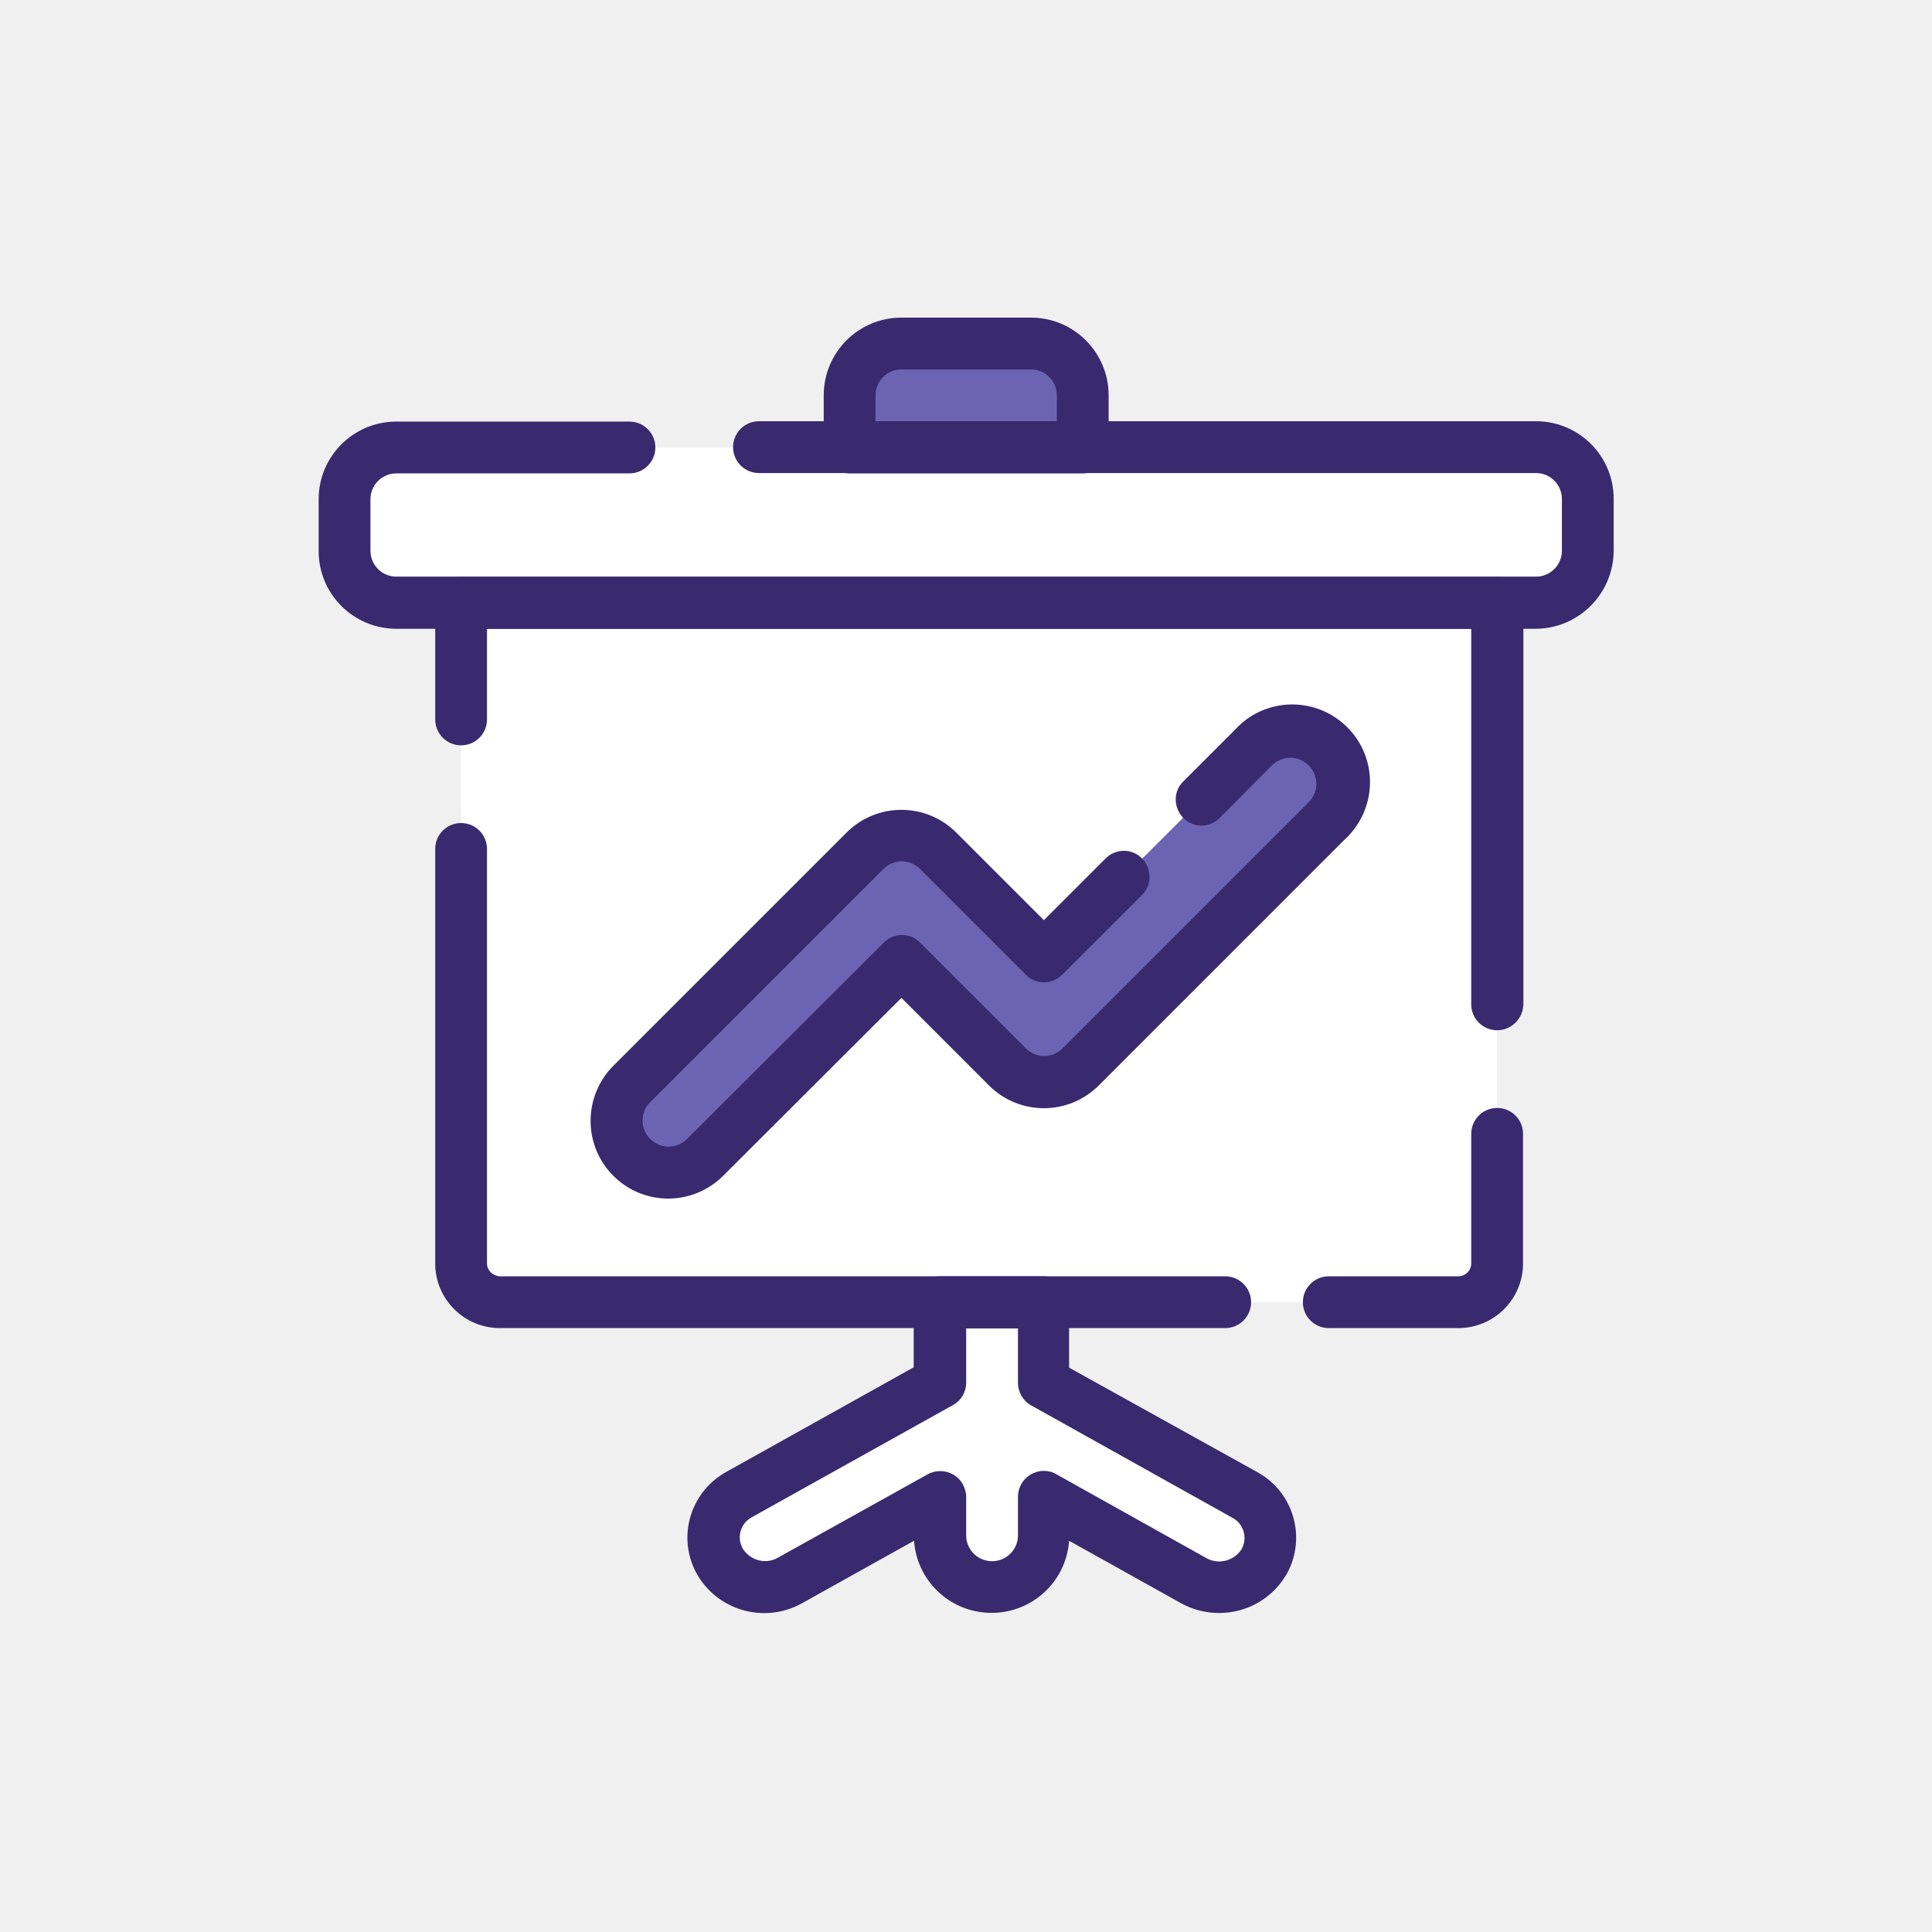
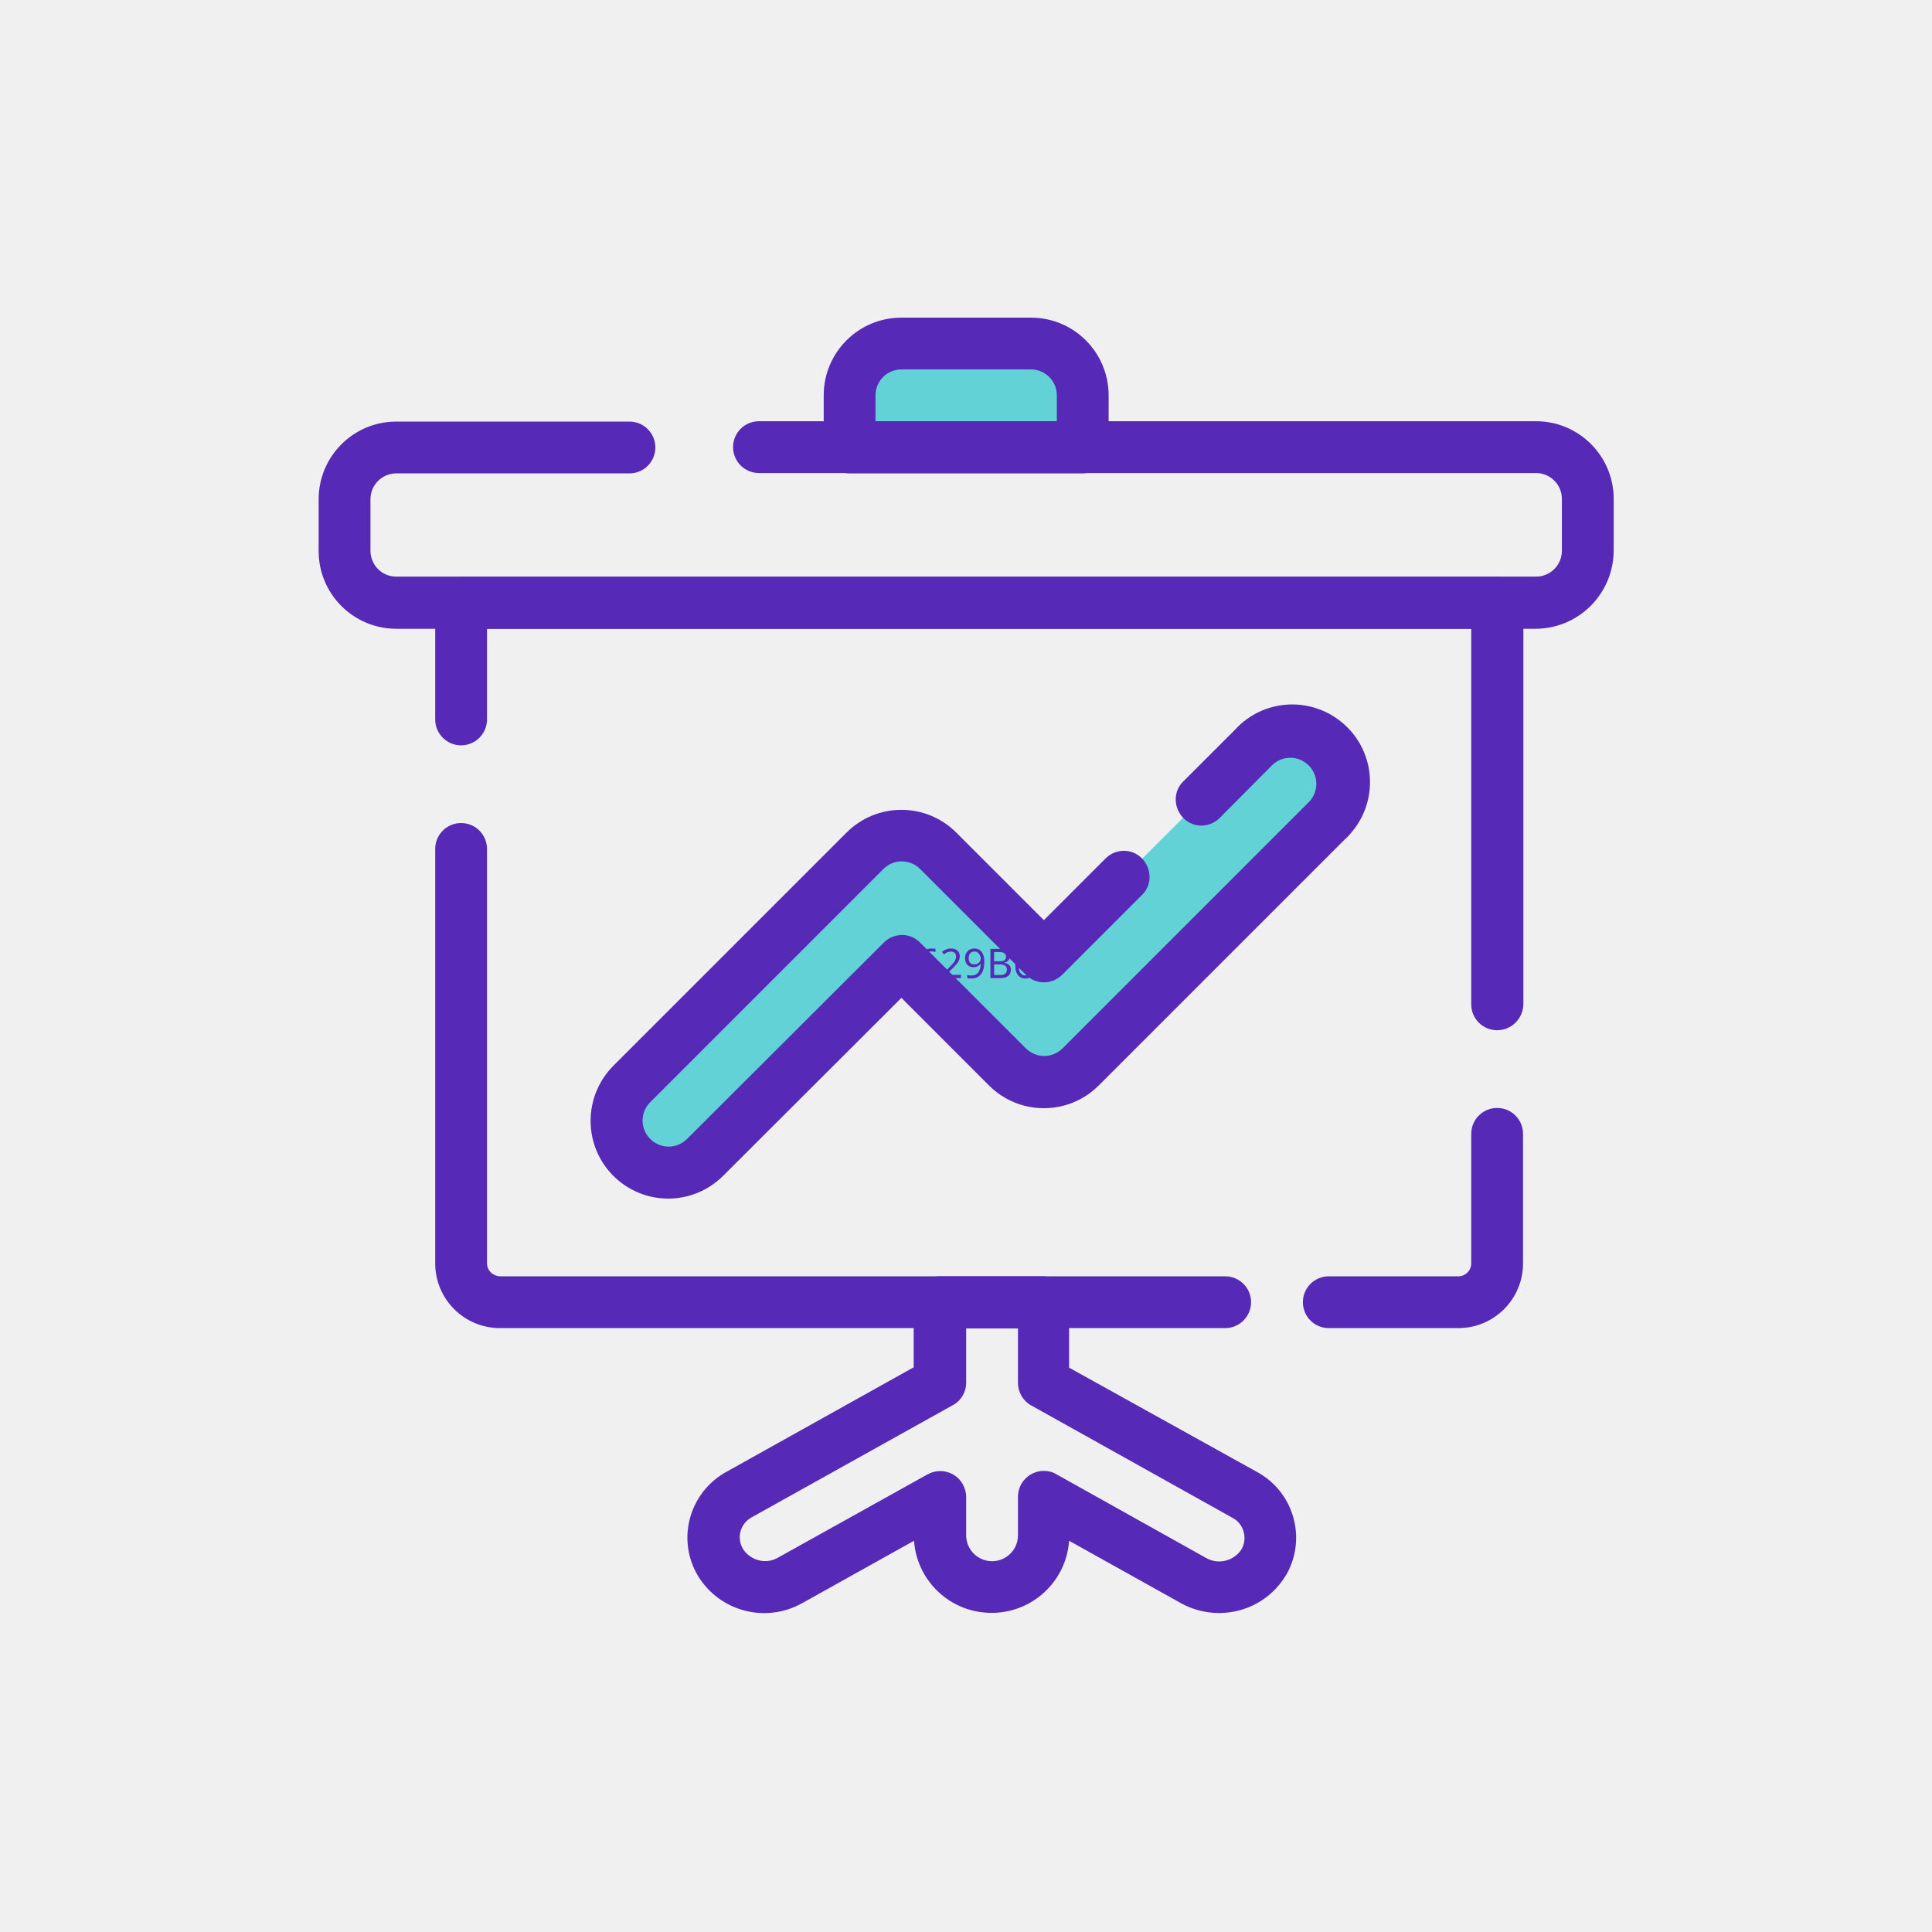
<svg xmlns="http://www.w3.org/2000/svg" version="1.1" id="Layer_1" x="0px" y="0px" viewBox="0 0 566.9 566.9" style="enable-background:new 0 0 566.9 566.9;" xml:space="preserve">
  <style type="text/css">
- 	.st0{fill:#FFFFFF;}
- 	.st1{fill:#6C64B3;}
- 	.st2{fill:#392A6F;}
+ 	.st0{fill:#63D2D6;}
+ 	.st1{fill:#5629B6;}
+ 	.st2{font-family:'MyriadPro-Regular';}
+ 	.st3{font-size:12px;}
</style>
-   <path class="st0" d="M135.3,176.9h304v193.8c0,6.3-5.1,11.4-11.4,11.4l0,0H146.7c-6.3,0-11.4-5.1-11.4-11.4l0,0V176.9z" />
-   <path class="st1" d="M196.1,344.1c-8.4,0-15.2-6.9-15.2-15.3c0-4,1.6-7.8,4.4-10.7l68.4-68.4c5.9-5.9,15.5-5.9,21.5,0l31.1,31.1  l61.5-61.5c6.3-5.6,15.9-4.9,21.5,1.4c5.1,5.8,5.1,14.4,0,20.1L317,313c-5.9,5.9-15.5,5.9-21.5,0L264.4,282l-57.7,57.7  C203.9,342.5,200.1,344.1,196.1,344.1z" />
-   <path class="st0" d="M116.3,131.3h334.4c8.4,0,15.2,6.8,15.2,15.2v15.2c0,8.4-6.8,15.2-15.2,15.2H116.3c-8.4,0-15.2-6.8-15.2-15.2  v-15.2C101,138.1,107.9,131.3,116.3,131.3z" />
-   <path class="st1" d="M264.5,100.9h38c8.4,0,15.2,6.8,15.2,15.2v15.2h-68.4v-15.2C249.3,107.7,256.1,100.9,264.5,100.9z" />
-   <path class="st0" d="M370.8,458.4c-4.3,7-13.3,9.3-20.5,5.3l-44-24.5v11.3c0.5,8.4-5.9,15.6-14.3,16.1c-8.4,0.5-15.6-5.9-16.1-14.3  c0-0.6,0-1.2,0-1.8v-11.3l-44,24.6c-7.2,4-16.2,1.6-20.5-5.3c-4-6.8-1.8-15.5,5-19.5l0.5-0.3l59-32.9v-23.6h30.4v23.6l59,32.9  c6.9,3.8,9.5,12.4,5.7,19.3c0,0,0,0,0,0L370.8,458.4z" />
-   <path class="st2" d="M450.7,184.5H116.3c-12.6,0-22.8-10.2-22.8-22.8v-15.2c0-12.6,10.2-22.8,22.8-22.8h68.4c4.2,0,7.6,3.4,7.6,7.6  s-3.4,7.6-7.6,7.6h-68.4c-4.2,0-7.6,3.4-7.6,7.6v15.2c0.1,4.2,3.4,7.5,7.6,7.5h334.4c4.2,0,7.6-3.4,7.6-7.6v-15.2  c0-4.2-3.4-7.6-7.6-7.6h-228c-4.2,0-7.6-3.4-7.6-7.6s3.4-7.6,7.6-7.6h228c12.6,0,22.8,10.2,22.8,22.8c0,0,0,0,0,0v15.2  C473.4,174.3,463.2,184.4,450.7,184.5z" />
-   <path class="st2" d="M317.7,138.9h-68.4c-4.2,0-7.6-3.4-7.6-7.6V116c0-12.6,10.2-22.8,22.8-22.8h38c12.6,0,22.8,10.2,22.8,22.8v15.2  C325.3,135.5,321.9,138.9,317.7,138.9z M256.9,123.6h53.2v-7.6c0-4.2-3.4-7.6-7.6-7.6h-38c-4.2,0-7.6,3.4-7.6,7.6L256.9,123.6  L256.9,123.6z" />
-   <path class="st2" d="M439.3,302.3c-4.2,0-7.6-3.4-7.6-7.6c0,0,0,0,0,0V184.5H142.9v26.6c0,4.2-3.4,7.6-7.6,7.6s-7.6-3.4-7.6-7.6  v-34.2c0-4.2,3.4-7.6,7.6-7.6c0,0,0,0,0.1,0h304c4.2,0,7.6,3.4,7.6,7.6v117.8C446.9,298.9,443.5,302.3,439.3,302.3  C439.3,302.3,439.3,302.3,439.3,302.3z" />
-   <path class="st2" d="M359.5,389.7H146.7c-10.5,0-19-8.5-19-19V249.1c0-4.2,3.4-7.6,7.6-7.6c4.2,0,7.6,3.4,7.6,7.6v121.6  c0,2.1,1.7,3.7,3.8,3.8h212.8c4.2,0,7.6,3.4,7.6,7.6S363.7,389.7,359.5,389.7z" />
-   <path class="st2" d="M427.9,389.7h-38c-4.2,0-7.6-3.4-7.6-7.6s3.4-7.6,7.6-7.6h38c2.1,0,3.8-1.7,3.8-3.8v-38c0-4.2,3.4-7.6,7.6-7.6  s7.6,3.4,7.6,7.6v38C446.9,381.2,438.4,389.7,427.9,389.7z" />
-   <path class="st2" d="M357.7,473.3c-3.9,0-7.8-1-11.2-2.9l-32.8-18.3c-0.9,12.6-11.8,22-24.4,21.1c-11.3-0.8-20.3-9.8-21.1-21.1  l-32.8,18.3c-10.7,6-24.2,2.5-30.6-8c-6.2-10.4-2.8-23.8,7.6-30.1c0,0,0,0,0,0c0.2-0.1,0.5-0.3,0.7-0.4l55-30.7v-19.1  c0-4.2,3.4-7.6,7.6-7.6c0,0,0,0,0,0h30.4c4.2,0,7.6,3.4,7.6,7.6c0,0,0,0,0,0v19.2L369,432c10.5,5.8,14.4,19,8.7,29.6  c-0.2,0.3-0.3,0.6-0.5,0.8v0C373.1,469.2,365.7,473.3,357.7,473.3z M283.5,389.7v16c0,2.8-1.5,5.3-3.9,6.6l-59,32.9  c-3.3,1.8-4.5,5.8-2.7,9.1c0,0.1,0.1,0.1,0.1,0.2c2.2,3.4,6.7,4.6,10.2,2.6l44-24.5c3.7-2,8.3-0.7,10.3,2.9c0.6,1.1,1,2.4,1,3.7  v11.3c0,4.2,3.4,7.6,7.6,7.6s7.6-3.4,7.6-7.6v-11.3c0-4.2,3.4-7.6,7.6-7.6c1.3,0,2.6,0.3,3.7,1l44,24.6c3.6,2,8.1,0.8,10.3-2.6  l0.1-0.2c1.7-3.2,0.5-7.3-2.7-9l-59.1-33c-2.4-1.3-3.9-3.9-3.9-6.6v-16H283.5L283.5,389.7z" />
-   <path class="st2" d="M196.1,351.7c-12.6,0-22.8-10.2-22.8-22.8c0-6.1,2.4-11.9,6.7-16.2l68.4-68.4c8.9-8.9,23.3-8.9,32.2,0  l25.7,25.7l18.1-18.1c3-3,7.8-3,10.7,0s3,7.8,0,10.7l-23.4,23.4c-3,3-7.8,3-10.7,0c0,0,0,0,0,0l-31-31c-3-3-7.8-3-10.8,0l-68.4,68.4  c-3,3-3,7.8,0,10.8c3,3,7.8,3,10.8,0l57.7-57.6c3-3,7.8-3,10.7,0c0,0,0,0,0,0l31,31c3,3,7.8,3,10.8,0l72.2-72.2c3-3,3-7.8,0-10.8  c-3-3-7.8-3-10.8,0l0,0L357.9,240c-3,3-7.8,3-10.7,0s-3-7.8,0-10.7l15.2-15.2c8.5-9.3,22.9-9.9,32.2-1.4c9.3,8.5,9.9,22.9,1.4,32.2  c-0.4,0.5-0.9,1-1.4,1.4l-72.2,72.2c-8.9,8.9-23.3,8.9-32.2,0l-25.7-25.7L212.2,345C207.9,349.3,202.1,351.7,196.1,351.7z" />
+   <path class="st0" d="M196.1,344.1c-8.4,0-15.2-6.9-15.2-15.3c0-4,1.6-7.8,4.4-10.7l68.4-68.4c5.9-5.9,15.5-5.9,21.5,0l31.1,31.1  l61.5-61.5c6.3-5.6,15.9-4.9,21.5,1.4c5.1,5.8,5.1,14.4,0,20.1L317,313c-5.9,5.9-15.5,5.9-21.5,0l-31.1-31l-57.7,57.7  C203.9,342.5,200.1,344.1,196.1,344.1z" />
+   <path class="st0" d="M264.5,100.9h38c8.4,0,15.2,6.8,15.2,15.2v15.2h-68.4v-15.2C249.3,107.7,256.1,100.9,264.5,100.9z" />
+   <path class="st1" d="M450.7,184.5H116.3c-12.6,0-22.8-10.2-22.8-22.8v-15.2c0-12.6,10.2-22.8,22.8-22.8h68.4c4.2,0,7.6,3.4,7.6,7.6  c0,4.2-3.4,7.6-7.6,7.6h-68.4c-4.2,0-7.6,3.4-7.6,7.6v15.2c0.1,4.2,3.4,7.5,7.6,7.5h334.4c4.2,0,7.6-3.4,7.6-7.6v-15.2  c0-4.2-3.4-7.6-7.6-7.6h-228c-4.2,0-7.6-3.4-7.6-7.6s3.4-7.6,7.6-7.6h228c12.6,0,22.8,10.2,22.8,22.8l0,0v15.2  C473.4,174.3,463.2,184.4,450.7,184.5z" />
+   <path class="st1" d="M317.7,138.9h-68.4c-4.2,0-7.6-3.4-7.6-7.6V116c0-12.6,10.2-22.8,22.8-22.8h38c12.6,0,22.8,10.2,22.8,22.8v15.2  C325.3,135.5,321.9,138.9,317.7,138.9z M256.9,123.6h53.2V116c0-4.2-3.4-7.6-7.6-7.6h-38c-4.2,0-7.6,3.4-7.6,7.6V123.6L256.9,123.6z  " />
+   <path class="st1" d="M439.3,302.3c-4.2,0-7.6-3.4-7.6-7.6l0,0V184.5H142.9v26.6c0,4.2-3.4,7.6-7.6,7.6s-7.6-3.4-7.6-7.6v-34.2  c0-4.2,3.4-7.6,7.6-7.6c0,0,0,0,0.1,0h304c4.2,0,7.6,3.4,7.6,7.6v117.8C446.9,298.9,443.5,302.3,439.3,302.3L439.3,302.3z" />
+   <path class="st1" d="M359.5,389.7H146.7c-10.5,0-19-8.5-19-19V249.1c0-4.2,3.4-7.6,7.6-7.6c4.2,0,7.6,3.4,7.6,7.6v121.6  c0,2.1,1.7,3.7,3.8,3.8h212.8c4.2,0,7.6,3.4,7.6,7.6S363.7,389.7,359.5,389.7z" />
+   <path class="st1" d="M427.9,389.7h-38c-4.2,0-7.6-3.4-7.6-7.6s3.4-7.6,7.6-7.6h38c2.1,0,3.8-1.7,3.8-3.8v-38c0-4.2,3.4-7.6,7.6-7.6  s7.6,3.4,7.6,7.6v38C446.9,381.2,438.4,389.7,427.9,389.7z" />
+   <path class="st1" d="M357.7,473.3c-3.9,0-7.8-1-11.2-2.9l-32.8-18.3c-0.9,12.6-11.8,22-24.4,21.1c-11.3-0.8-20.3-9.8-21.1-21.1  l-32.8,18.3c-10.7,6-24.2,2.5-30.6-8c-6.2-10.4-2.8-23.8,7.6-30.1l0,0c0.2-0.1,0.5-0.3,0.7-0.4l55-30.7v-19.1c0-4.2,3.4-7.6,7.6-7.6  l0,0h30.4c4.2,0,7.6,3.4,7.6,7.6l0,0v19.2L369,432c10.5,5.8,14.4,19,8.7,29.6c-0.2,0.3-0.3,0.6-0.5,0.8l0,0  C373.1,469.2,365.7,473.3,357.7,473.3z M283.5,389.7v16c0,2.8-1.5,5.3-3.9,6.6l-59,32.9c-3.3,1.8-4.5,5.8-2.7,9.1  c0,0.1,0.1,0.1,0.1,0.2c2.2,3.4,6.7,4.6,10.2,2.6l44-24.5c3.7-2,8.3-0.7,10.3,2.9c0.6,1.1,1,2.4,1,3.7v11.3c0,4.2,3.4,7.6,7.6,7.6  s7.6-3.4,7.6-7.6v-11.3c0-4.2,3.4-7.6,7.6-7.6c1.3,0,2.6,0.3,3.7,1l44,24.6c3.6,2,8.1,0.8,10.3-2.6l0.1-0.2c1.7-3.2,0.5-7.3-2.7-9  l-59.1-33c-2.4-1.3-3.9-3.9-3.9-6.6v-16h-15.2V389.7z" />
+   <path class="st1" d="M196.1,351.7c-12.6,0-22.8-10.2-22.8-22.8c0-6.1,2.4-11.9,6.7-16.2l68.4-68.4c8.9-8.9,23.3-8.9,32.2,0  l25.7,25.7l18.1-18.1c3-3,7.8-3,10.7,0s3,7.8,0,10.7L311.7,286c-3,3-7.8,3-10.7,0l0,0l-31-31c-3-3-7.8-3-10.8,0l-68.4,68.4  c-3,3-3,7.8,0,10.8s7.8,3,10.8,0l57.7-57.6c3-3,7.8-3,10.7,0l0,0l31,31c3,3,7.8,3,10.8,0l72.2-72.2c3-3,3-7.8,0-10.8s-7.8-3-10.8,0  l0,0L357.9,240c-3,3-7.8,3-10.7,0s-3-7.8,0-10.7l15.2-15.2c8.5-9.3,22.9-9.9,32.2-1.4c9.3,8.5,9.9,22.9,1.4,32.2  c-0.4,0.5-0.9,1-1.4,1.4l-72.2,72.2c-8.9,8.9-23.3,8.9-32.2,0l-25.7-25.7L212.2,345C207.9,349.3,202.1,351.7,196.1,351.7z" />
+   <text transform="matrix(1 0 0 1 262 287)" class="st1 st2 st3">5629B6</text>
</svg>
